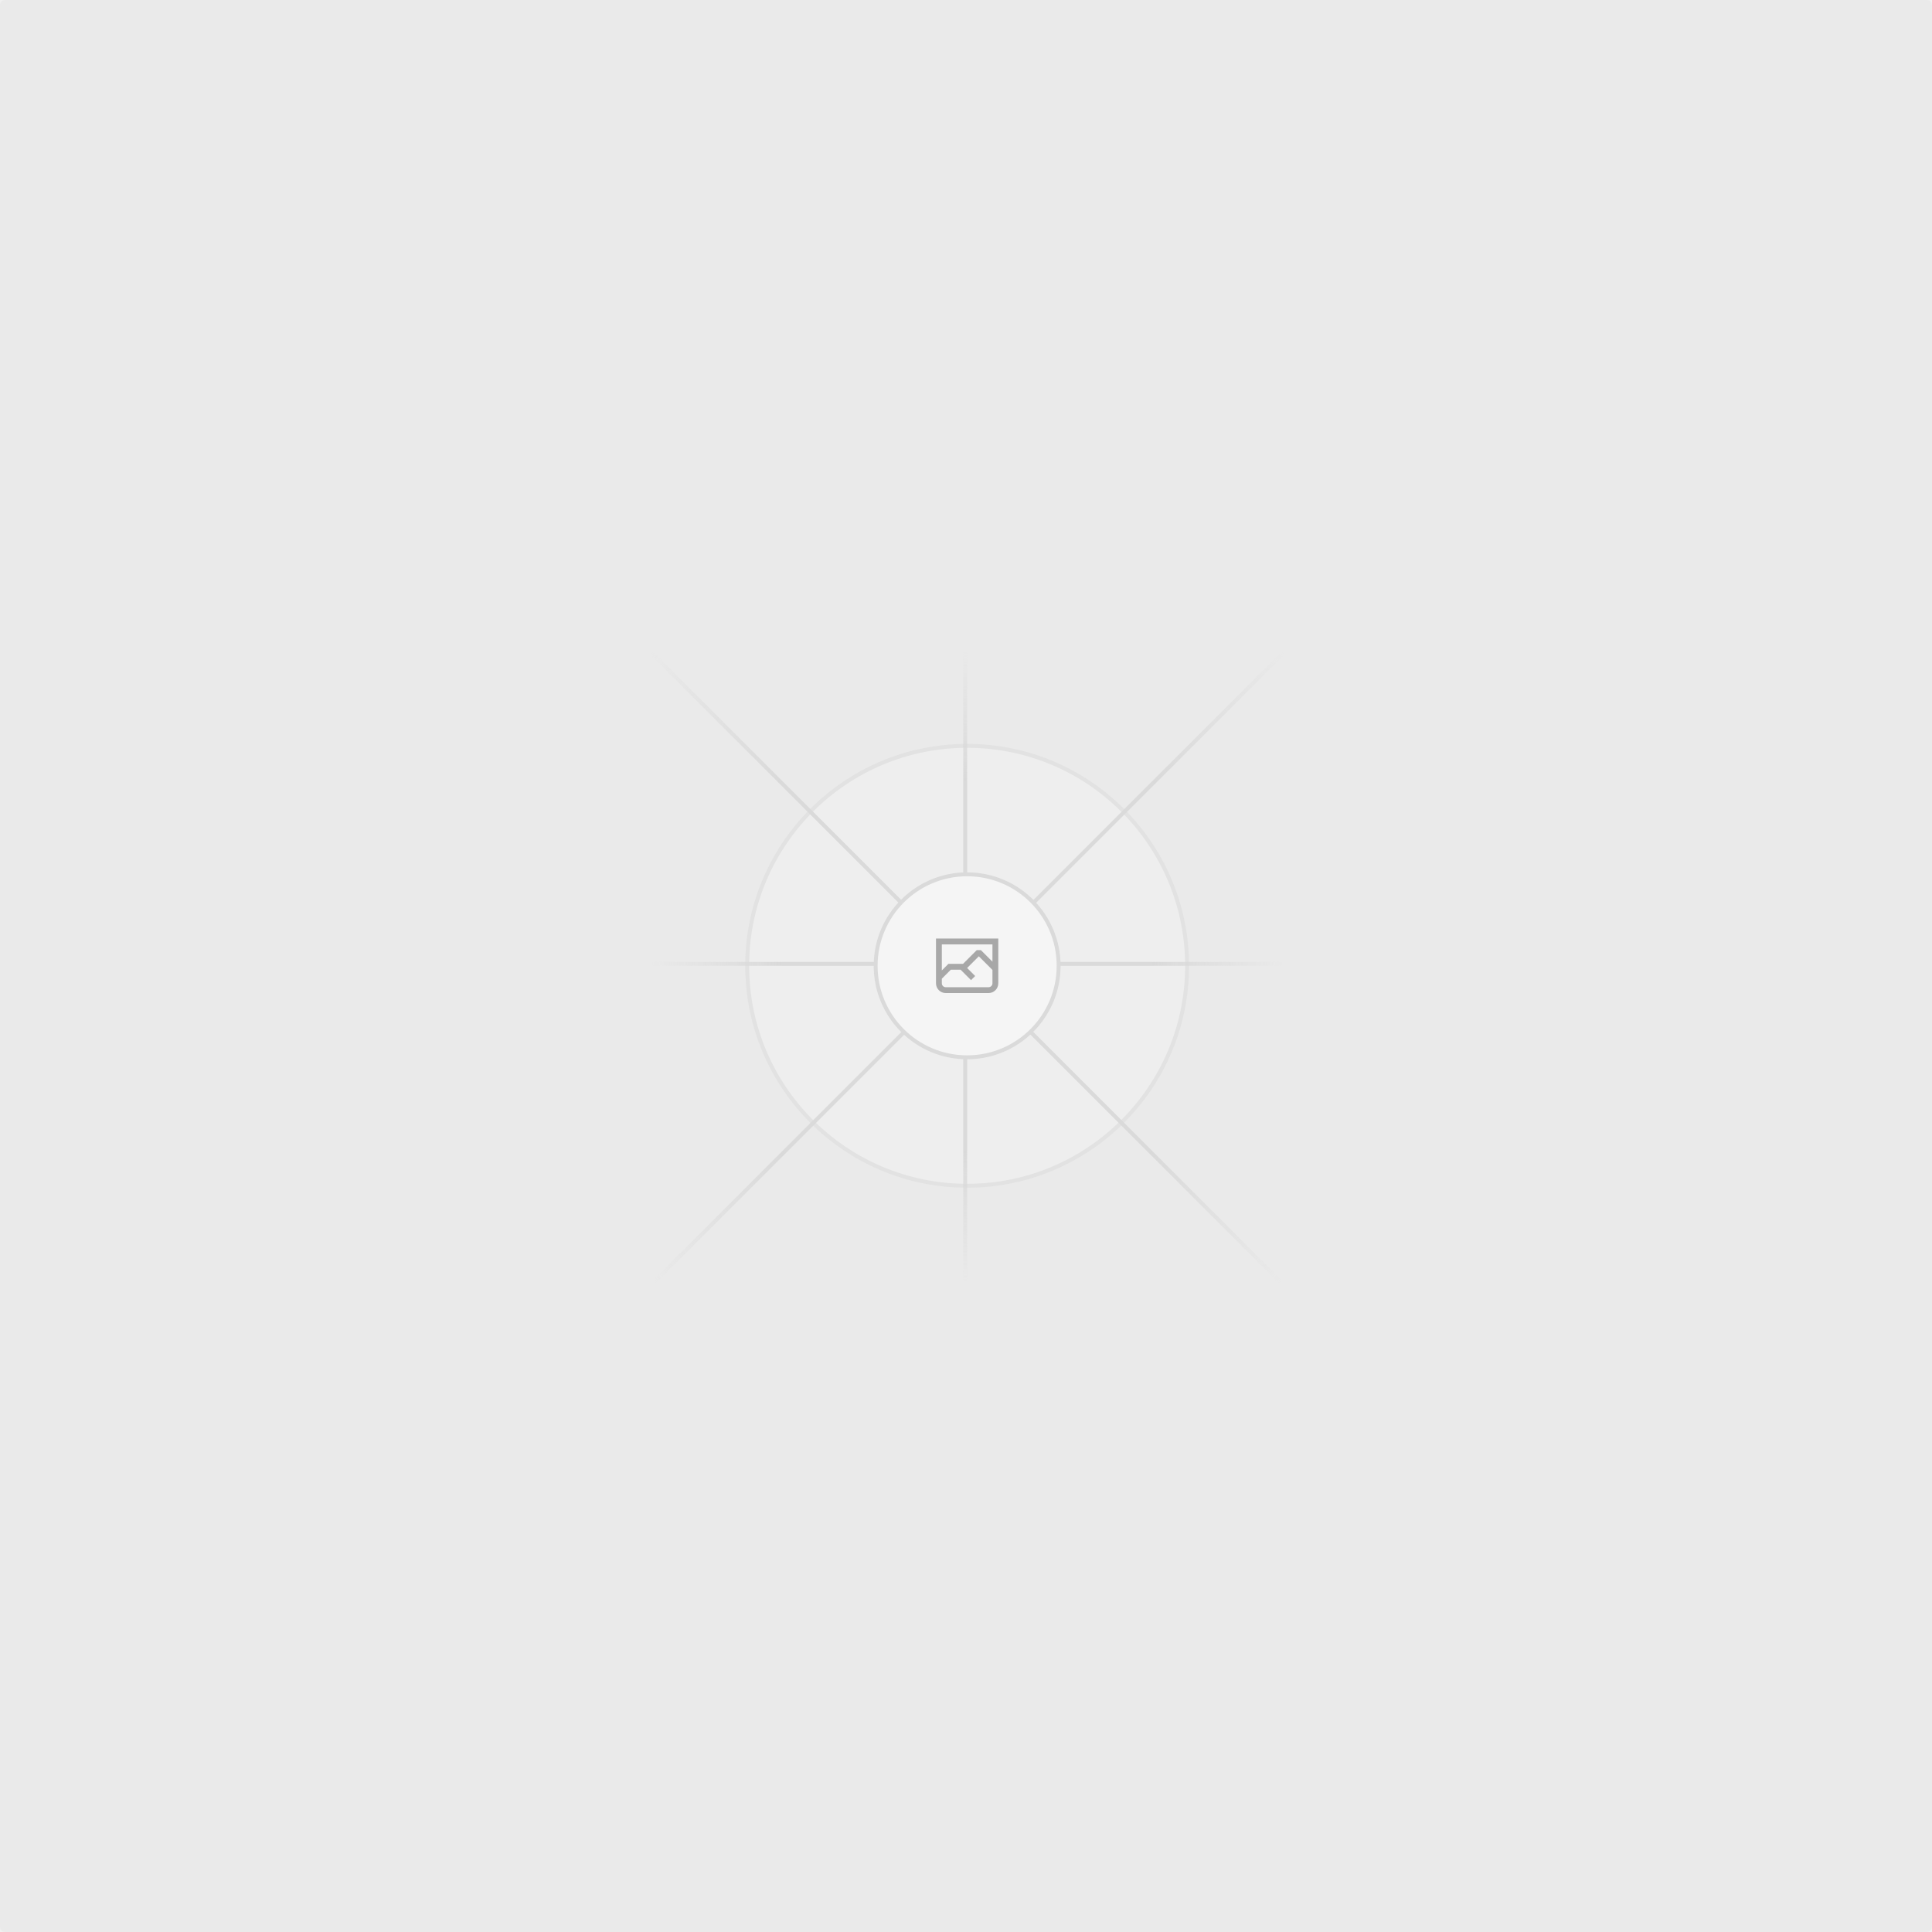
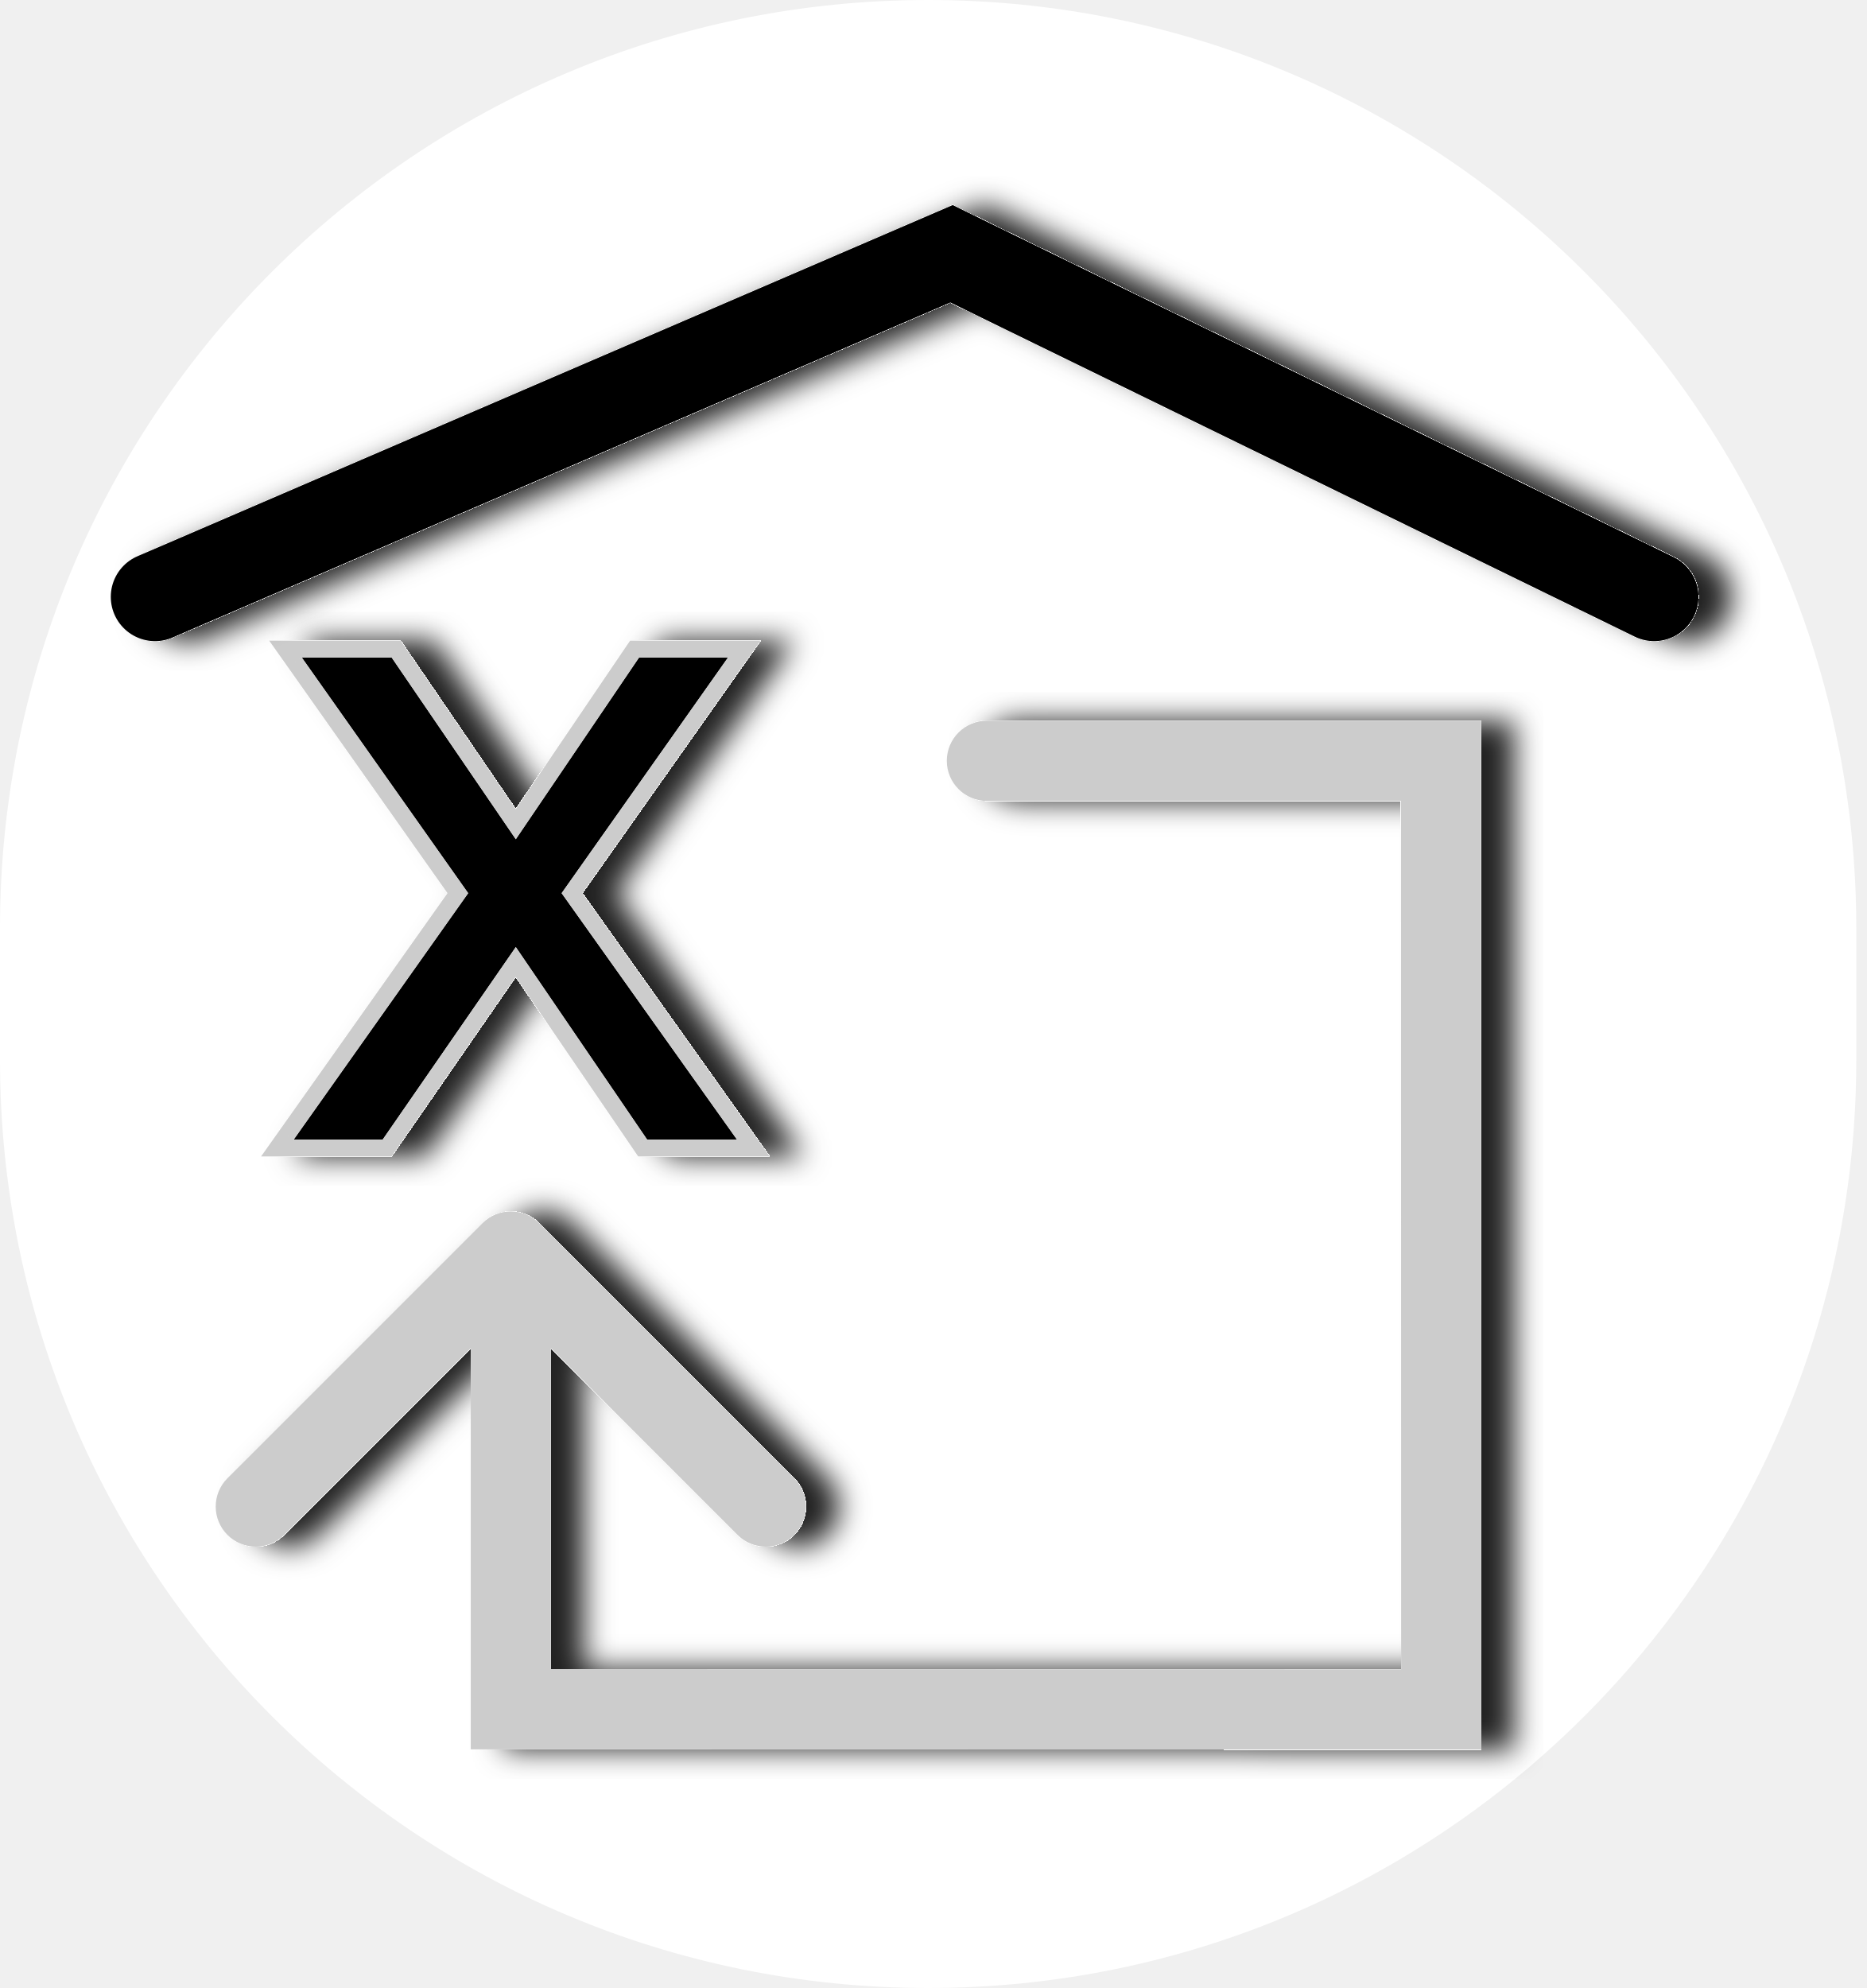
- <svg xmlns="http://www.w3.org/2000/svg" width="1200" height="1200" fill="none">
-   <rect width="1200" height="1200" fill="#EAEAEA" rx="3" />
-   <g opacity=".5">
-     <g opacity=".5">
-       <path fill="#FAFAFA" d="M600.709 736.5c-75.454 0-136.621-61.167-136.621-136.62 0-75.454 61.167-136.621 136.621-136.621 75.453 0 136.62 61.167 136.62 136.621 0 75.453-61.167 136.62-136.62 136.62Z" />
-       <path stroke="#C9C9C9" stroke-width="2.418" d="M600.709 736.5c-75.454 0-136.621-61.167-136.621-136.62 0-75.454 61.167-136.621 136.621-136.621 75.453 0 136.62 61.167 136.62 136.621 0 75.453-61.167 136.62-136.62 136.62Z" />
-     </g>
-     <path stroke="url(#a)" stroke-width="2.418" d="M0-1.209h553.581" transform="scale(1 -1) rotate(45 1163.11 91.165)" />
-     <path stroke="url(#b)" stroke-width="2.418" d="M404.846 598.671h391.726" />
-     <path stroke="url(#c)" stroke-width="2.418" d="M599.5 795.742V404.017" />
-     <path stroke="url(#d)" stroke-width="2.418" d="m795.717 796.597-391.441-391.44" />
-     <path fill="#fff" d="M600.709 656.704c-31.384 0-56.825-25.441-56.825-56.824 0-31.384 25.441-56.825 56.825-56.825 31.383 0 56.824 25.441 56.824 56.825 0 31.383-25.441 56.824-56.824 56.824Z" />
-     <g clip-path="url(#e)">
-       <path fill="#666" fill-rule="evenodd" d="M616.426 586.58h-31.434v16.176l3.553-3.554.531-.531h9.068l.074-.074 8.463-8.463h2.565l7.18 7.181V586.58Zm-15.715 14.654 3.698 3.699 1.283 1.282-2.565 2.565-1.282-1.283-5.2-5.199h-6.066l-5.514 5.514-.073.073v2.876a2.418 2.418 0 0 0 2.418 2.418h26.598a2.418 2.418 0 0 0 2.418-2.418v-8.317l-8.463-8.463-7.181 7.181-.071.072Zm-19.347 5.442v4.085a6.045 6.045 0 0 0 6.046 6.045h26.598a6.044 6.044 0 0 0 6.045-6.045v-7.108l1.356-1.355-1.282-1.283-.074-.073v-17.989h-38.689v23.43l-.146.146.146.147Z" clip-rule="evenodd" />
-     </g>
-     <path stroke="#C9C9C9" stroke-width="2.418" d="M600.709 656.704c-31.384 0-56.825-25.441-56.825-56.824 0-31.384 25.441-56.825 56.825-56.825 31.383 0 56.824 25.441 56.824 56.825 0 31.383-25.441 56.824-56.824 56.824Z" />
+ <svg xmlns="http://www.w3.org/2000/svg" width="77" height="82" viewBox="0 0 77 82" fill="none">
+   <rect width="76.572" height="82" rx="38.286" fill="white" />
+   <g filter="url(#filter0_d_21_20)">
+     <mask id="path-2-outside-1_21_20" maskUnits="userSpaceOnUse" x="10.447" y="26.005" width="22" height="22" fill="black">
+       <rect fill="white" x="10.447" y="26.005" width="22" height="22" />
+       <path d="M19.311 36.841L12.448 27.122H16.158L21.277 34.615L26.359 27.122H30.031L23.169 36.841L30.402 47.005H26.693L21.277 39.066L15.787 47.005H12.114L19.311 36.841Z" />
+     </mask>
+     <path d="M19.311 36.841L12.448 27.122H16.158L21.277 34.615L26.359 27.122H30.031L23.169 36.841L30.402 47.005H26.693L21.277 39.066L15.787 47.005H12.114L19.311 36.841Z" fill="black" />
+     <path d="M19.311 36.841L19.879 37.243L20.163 36.841L19.88 36.439L19.311 36.841ZM12.448 27.122V26.426H11.105L11.88 27.523L12.448 27.122ZM16.158 27.122L16.733 26.729L16.525 26.426H16.158V27.122ZM21.277 34.615L20.702 35.008L21.279 35.852L21.853 35.006L21.277 34.615ZM26.359 27.122V26.426H25.99L25.783 26.731L26.359 27.122ZM30.031 27.122L30.6 27.523L31.375 26.426H30.031V27.122ZM23.169 36.841L22.6 36.439L22.316 36.842L22.602 37.244L23.169 36.841ZM30.402 47.005V47.701H31.752L30.969 46.601L30.402 47.005ZM26.693 47.005L26.118 47.397L26.325 47.701H26.693V47.005ZM21.277 39.066L21.852 38.674L21.281 37.837L20.704 38.671L21.277 39.066ZM15.787 47.005V47.701H16.152L16.359 47.401L15.787 47.005ZM12.114 47.005L11.546 46.603L10.769 47.701H12.114V47.005ZM19.88 36.439L13.017 26.721L11.88 27.523L18.742 37.242L19.88 36.439ZM12.448 27.818H16.158V26.426H12.448V27.818ZM15.583 27.515L20.702 35.008L21.852 34.222L16.733 26.729L15.583 27.515ZM21.853 35.006L26.935 27.513L25.783 26.731L20.701 34.224L21.853 35.006ZM26.359 27.818H30.031V26.426H26.359V27.818ZM29.463 26.721L22.6 36.439L23.737 37.242L30.6 27.523L29.463 26.721ZM22.602 37.244L29.835 47.408L30.969 46.601L23.736 36.437L22.602 37.244ZM30.402 46.309H26.693V47.701H30.402V46.309ZM27.268 46.612L21.852 38.674L20.702 39.459L26.118 47.397L27.268 46.612ZM20.704 38.671L15.214 46.609L16.359 47.401L21.849 39.462L20.704 38.671ZM15.787 46.309H12.114V47.701H15.787V46.309ZM12.683 47.407L19.879 37.243L18.743 36.439L11.546 46.603L12.683 47.407Z" fill="white" mask="url(#path-2-outside-1_21_20)" />
+     <path d="M19.311 36.841L19.879 37.243L20.163 36.841L19.88 36.439L19.311 36.841ZM12.448 27.122V26.426H11.105L11.88 27.523L12.448 27.122ZM16.158 27.122L16.733 26.729L16.525 26.426H16.158V27.122ZM21.277 34.615L20.702 35.008L21.279 35.852L21.853 35.006L21.277 34.615ZM26.359 27.122V26.426H25.99L25.783 26.731L26.359 27.122ZM30.031 27.122L30.6 27.523L31.375 26.426H30.031V27.122ZM23.169 36.841L22.6 36.439L22.316 36.842L22.602 37.244L23.169 36.841ZM30.402 47.005V47.701H31.752L30.969 46.601L30.402 47.005ZM26.693 47.005L26.118 47.397L26.325 47.701H26.693V47.005ZM21.277 39.066L21.852 38.674L21.281 37.837L20.704 38.671L21.277 39.066ZM15.787 47.005V47.701H16.152L16.359 47.401L15.787 47.005ZM12.114 47.005L11.546 46.603L10.769 47.701H12.114V47.005ZM19.88 36.439L13.017 26.721L11.88 27.523L18.742 37.242L19.88 36.439ZM12.448 27.818H16.158V26.426H12.448V27.818ZM15.583 27.515L20.702 35.008L21.852 34.222L16.733 26.729L15.583 27.515ZM21.853 35.006L26.935 27.513L25.783 26.731L20.701 34.224L21.853 35.006ZM26.359 27.818H30.031V26.426H26.359V27.818ZM29.463 26.721L22.6 36.439L23.737 37.242L30.6 27.523L29.463 26.721ZM22.602 37.244L29.835 47.408L30.969 46.601L23.736 36.437L22.602 37.244ZM30.402 46.309H26.693V47.701H30.402V46.309ZM27.268 46.612L21.852 38.674L20.702 39.459L26.118 47.397L27.268 46.612ZM20.704 38.671L15.214 46.609L16.359 47.401L21.849 39.462L20.704 38.671ZM15.787 46.309H12.114V47.701H15.787V46.309ZM12.683 47.407L19.879 37.243L18.743 36.439L11.546 46.603L12.683 47.407Z" fill="black" fill-opacity="0.2" mask="url(#path-2-outside-1_21_20)" />
+   </g>
+   <g filter="url(#filter1_d_21_20)">
+     <path d="M6.397 24.619L39.252 10.468L68.236 24.619" stroke="black" stroke-width="3.654" stroke-linecap="round" />
+   </g>
+   <g filter="url(#filter2_d_21_20)">
+     <path d="M40.709 29.728C39.796 29.728 39.056 30.469 39.056 31.381C39.056 32.294 39.796 33.035 40.709 33.035L40.709 29.728ZM22.241 50.452C21.595 49.807 20.548 49.807 19.903 50.452L9.382 60.973C8.737 61.618 8.737 62.665 9.382 63.311C10.028 63.956 11.075 63.956 11.72 63.311L21.072 53.959L30.423 63.311C31.069 63.956 32.115 63.956 32.761 63.311C33.407 62.665 33.407 61.618 32.761 60.973L22.241 50.452ZM59.444 31.381L61.097 31.381L61.097 29.728L59.444 29.728L59.444 31.381ZM59.45 70.51L59.45 72.163L61.104 72.163L61.104 70.509L59.45 70.51ZM21.072 70.502L19.419 70.502L19.419 72.155L21.071 72.155L21.072 70.502ZM40.709 33.035L59.444 33.035L59.444 29.728L40.709 29.728L40.709 33.035ZM57.791 31.382L57.797 70.51L61.104 70.509L61.097 31.381L57.791 31.382ZM59.451 68.856L21.072 68.849L21.071 72.155L59.45 72.163L59.451 68.856ZM22.725 70.502L22.725 51.621L19.419 51.621L19.419 70.502L22.725 70.502Z" fill="black" fill-opacity="0.2" />
  </g>
  <defs>
-     <linearGradient id="a" x1="554.061" x2="-.48" y1=".083" y2=".087" gradientUnits="userSpaceOnUse">
-       <stop stop-color="#C9C9C9" stop-opacity="0" />
-       <stop offset=".208" stop-color="#C9C9C9" />
-       <stop offset=".792" stop-color="#C9C9C9" />
-       <stop offset="1" stop-color="#C9C9C9" stop-opacity="0" />
-     </linearGradient>
-     <linearGradient id="b" x1="796.912" x2="404.507" y1="599.963" y2="599.965" gradientUnits="userSpaceOnUse">
-       <stop stop-color="#C9C9C9" stop-opacity="0" />
-       <stop offset=".208" stop-color="#C9C9C9" />
-       <stop offset=".792" stop-color="#C9C9C9" />
-       <stop offset="1" stop-color="#C9C9C9" stop-opacity="0" />
-     </linearGradient>
-     <linearGradient id="c" x1="600.792" x2="600.794" y1="403.677" y2="796.082" gradientUnits="userSpaceOnUse">
-       <stop stop-color="#C9C9C9" stop-opacity="0" />
-       <stop offset=".208" stop-color="#C9C9C9" />
-       <stop offset=".792" stop-color="#C9C9C9" />
-       <stop offset="1" stop-color="#C9C9C9" stop-opacity="0" />
-     </linearGradient>
-     <linearGradient id="d" x1="404.85" x2="796.972" y1="403.903" y2="796.02" gradientUnits="userSpaceOnUse">
-       <stop stop-color="#C9C9C9" stop-opacity="0" />
-       <stop offset=".208" stop-color="#C9C9C9" />
-       <stop offset=".792" stop-color="#C9C9C9" />
-       <stop offset="1" stop-color="#C9C9C9" stop-opacity="0" />
-     </linearGradient>
-     <clipPath id="e">
-       <path fill="#fff" d="M581.364 580.535h38.689v38.689h-38.689z" />
-     </clipPath>
+     <filter id="filter0_d_21_20" x="10.769" y="25.243" width="23.523" height="23.64" filterUnits="userSpaceOnUse" color-interpolation-filters="sRGB">
+       <feFlood flood-opacity="0" result="BackgroundImageFix" />
+       <feColorMatrix in="SourceAlpha" type="matrix" values="0 0 0 0 0 0 0 0 0 0 0 0 0 0 0 0 0 0 127 0" result="hardAlpha" />
+       <feOffset dx="1.357" />
+       <feGaussianBlur stdDeviation="0.591" />
+       <feComposite in2="hardAlpha" operator="out" />
+       <feColorMatrix type="matrix" values="0 0 0 0 0 0 0 0 0 0 0 0 0 0 0 0 0 0 0.87 0" />
+       <feBlend mode="normal" in2="BackgroundImageFix" result="effect1_dropShadow_21_20" />
+       <feBlend mode="normal" in="SourceGraphic" in2="effect1_dropShadow_21_20" result="shape" />
+     </filter>
+     <filter id="filter1_d_21_20" x="4.57" y="7.276" width="68.034" height="20.354" filterUnits="userSpaceOnUse" color-interpolation-filters="sRGB">
+       <feFlood flood-opacity="0" result="BackgroundImageFix" />
+       <feColorMatrix in="SourceAlpha" type="matrix" values="0 0 0 0 0 0 0 0 0 0 0 0 0 0 0 0 0 0 127 0" result="hardAlpha" />
+       <feOffset dx="1.357" />
+       <feGaussianBlur stdDeviation="0.591" />
+       <feComposite in2="hardAlpha" operator="out" />
+       <feColorMatrix type="matrix" values="0 0 0 0 0 0 0 0 0 0 0 0 0 0 0 0 0 0 0.87 0" />
+       <feBlend mode="normal" in2="BackgroundImageFix" result="effect1_dropShadow_21_20" />
+       <feBlend mode="normal" in="SourceGraphic" in2="effect1_dropShadow_21_20" result="shape" />
+     </filter>
+     <filter id="filter2_d_21_20" x="8.898" y="28.546" width="54.745" height="44.8" filterUnits="userSpaceOnUse" color-interpolation-filters="sRGB">
+       <feFlood flood-opacity="0" result="BackgroundImageFix" />
+       <feColorMatrix in="SourceAlpha" type="matrix" values="0 0 0 0 0 0 0 0 0 0 0 0 0 0 0 0 0 0 127 0" result="hardAlpha" />
+       <feOffset dx="1.357" />
+       <feGaussianBlur stdDeviation="0.591" />
+       <feComposite in2="hardAlpha" operator="out" />
+       <feColorMatrix type="matrix" values="0 0 0 0 0 0 0 0 0 0 0 0 0 0 0 0 0 0 0.87 0" />
+       <feBlend mode="normal" in2="BackgroundImageFix" result="effect1_dropShadow_21_20" />
+       <feBlend mode="normal" in="SourceGraphic" in2="effect1_dropShadow_21_20" result="shape" />
+     </filter>
  </defs>
</svg>
